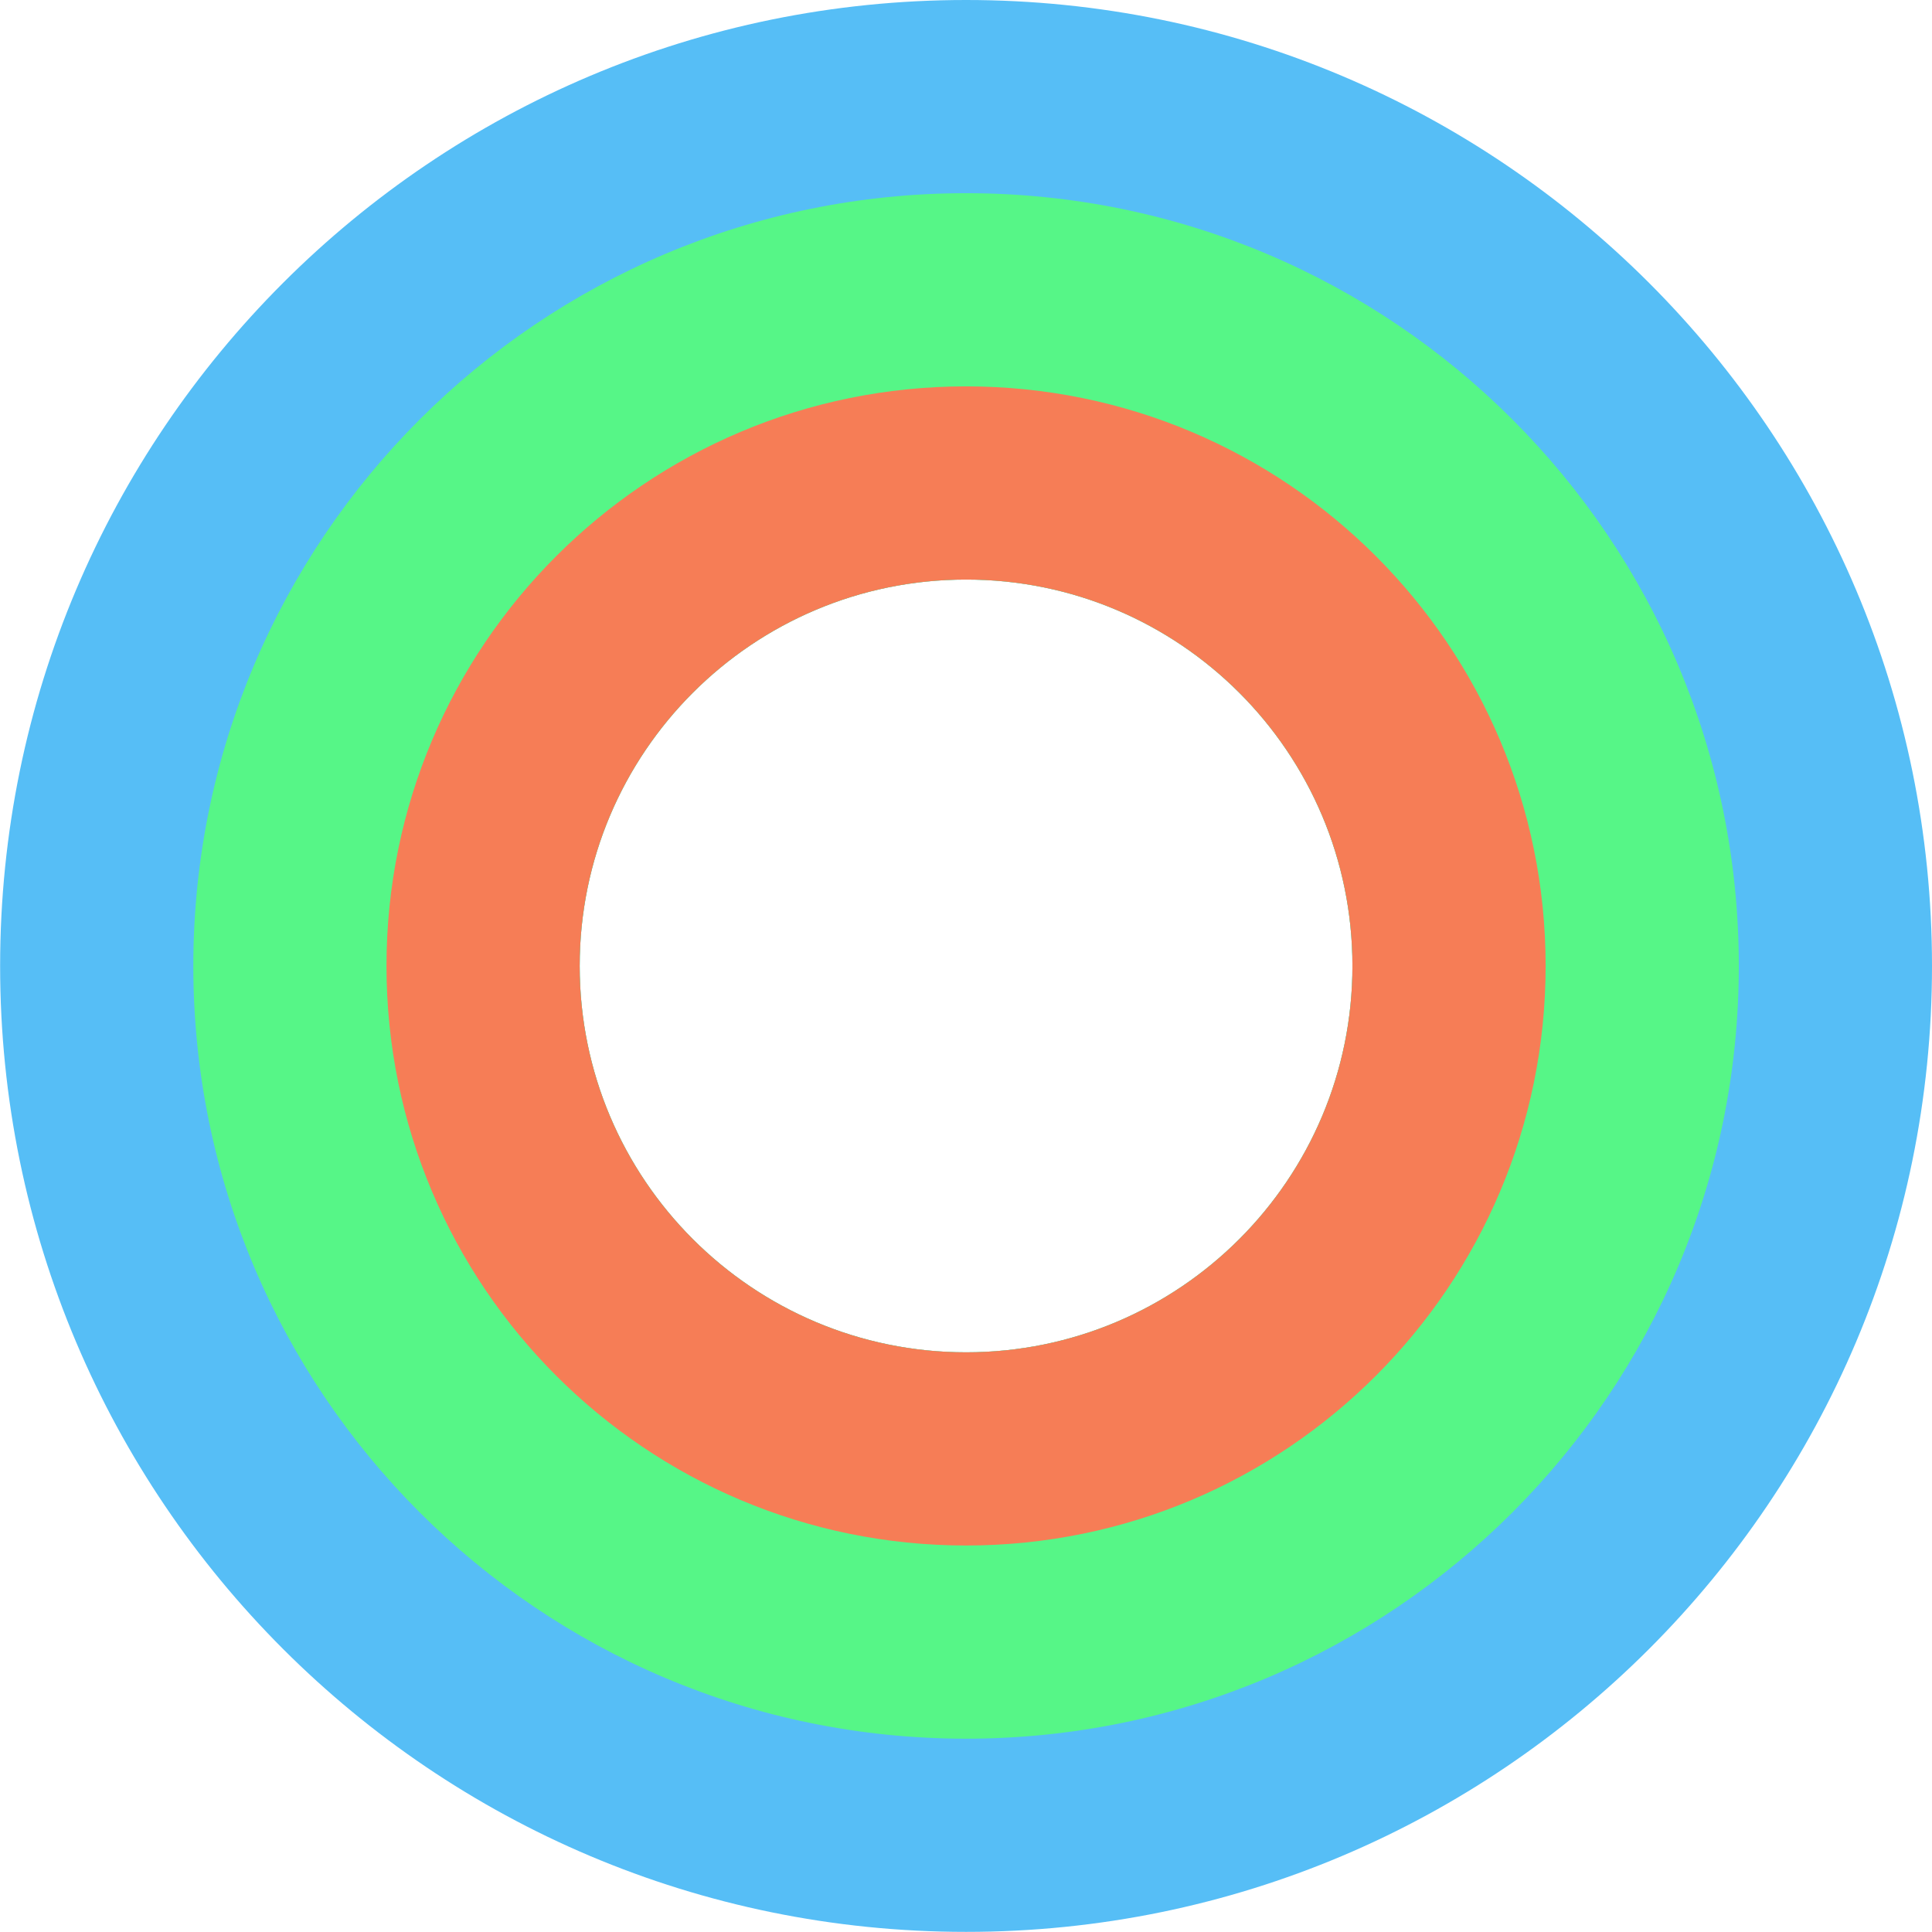
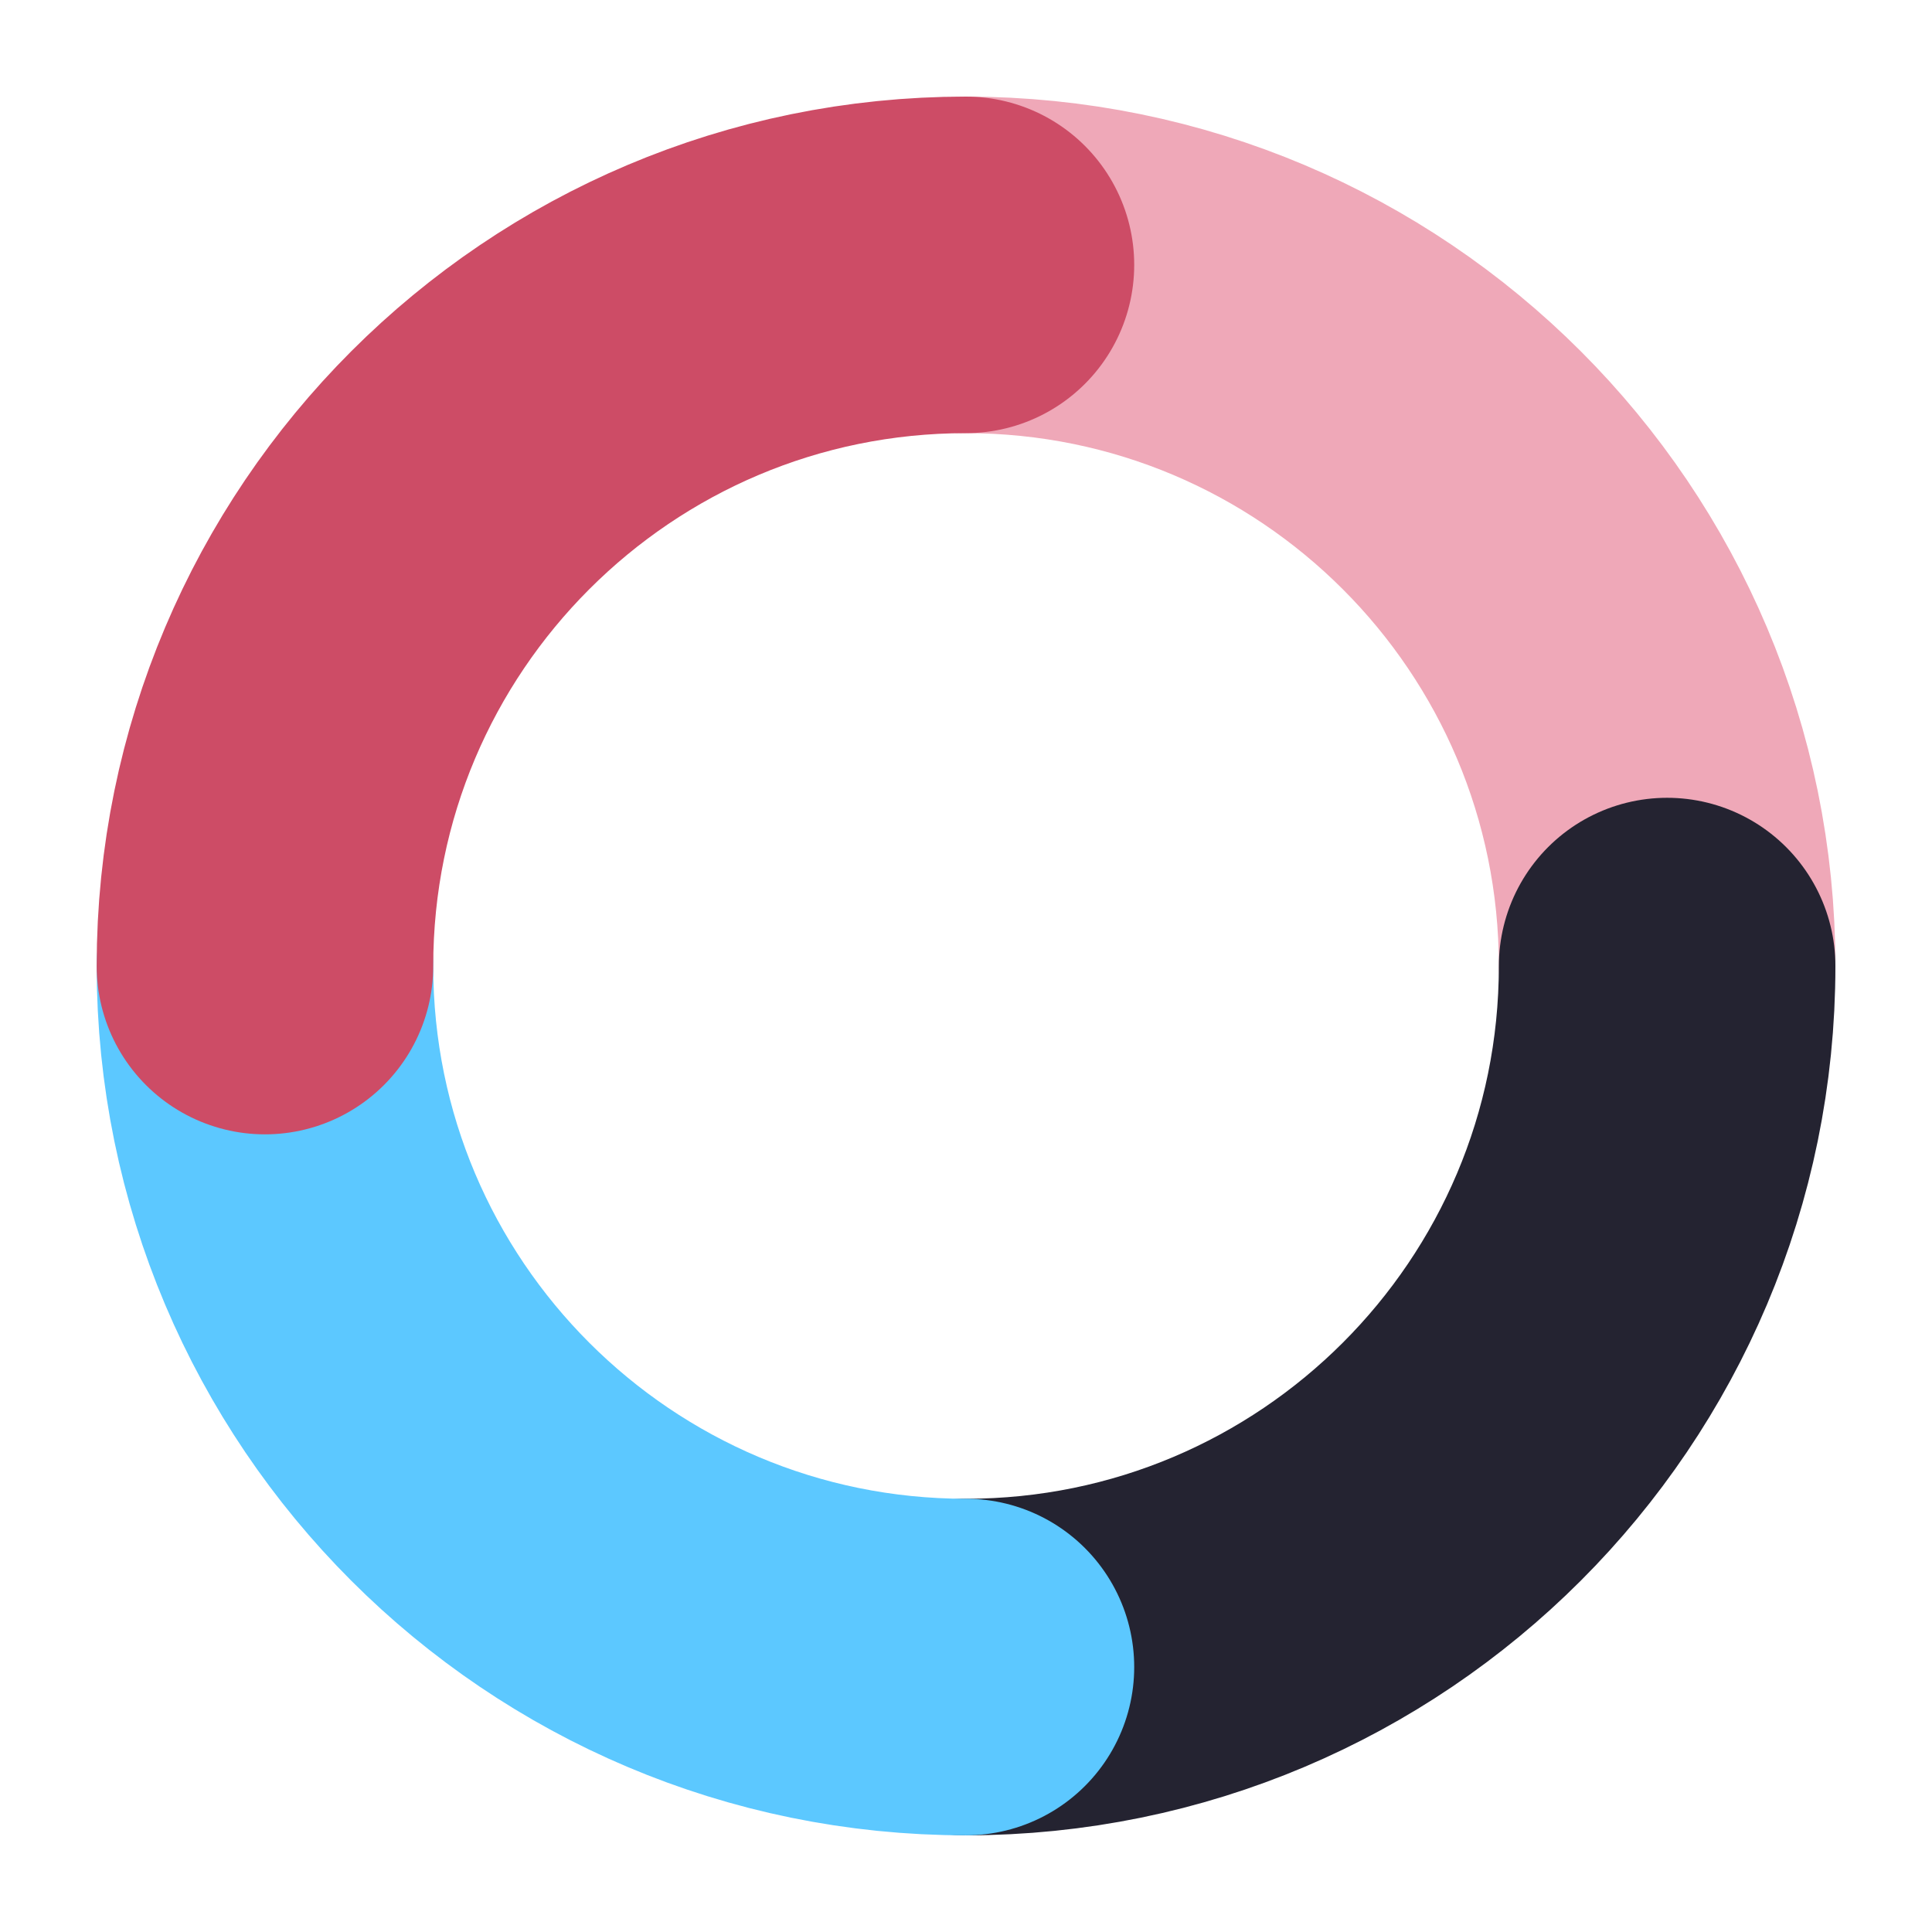
- <svg xmlns="http://www.w3.org/2000/svg" width="30" height="30" viewBox="0 0 7.937 7.938" version="1.1" id="svg8">
-   <defs id="defs2" />
-   <g id="layer1" transform="translate(0,-289.0625)">
-     <path style="opacity:1;fill:#56bef6;fill-opacity:1;stroke:none;stroke-width:11.267;stroke-linecap:butt;stroke-linejoin:round;stroke-miterlimit:4;stroke-dasharray:none;stroke-dashoffset:0;stroke-opacity:1;paint-order:markers stroke fill" d="M 15 0 A 15 15 0 0 0 0 15 A 15 15 0 0 0 15 30 A 15 15 0 0 0 30 15 A 15 15 0 0 0 15 0 z M 15 9 A 6 6 0 0 1 21 15 A 6 6 0 0 1 15 21 A 6 6 0 0 1 9 15 A 6 6 0 0 1 15 9 z " transform="matrix(0.2645833,0,0,0.2645833,0,289.0625)" id="path821" />
-     <path style="opacity:1;fill:#56f687;fill-opacity:1;stroke:none;stroke-width:9.013;stroke-linecap:butt;stroke-linejoin:round;stroke-miterlimit:4;stroke-dasharray:none;stroke-dashoffset:0;stroke-opacity:1;paint-order:markers stroke fill" d="M 15 3 A 12 12 0 0 0 3 15 A 12 12 0 0 0 15 27 A 12 12 0 0 0 27 15 A 12 12 0 0 0 15 3 z M 15 9 A 6 6 0 0 1 21 15 A 6 6 0 0 1 15 21 A 6 6 0 0 1 9 15 A 6 6 0 0 1 15 9 z " transform="matrix(0.2645833,0,0,0.2645833,0,289.0625)" id="circle823" />
-     <path style="opacity:1;fill:#f67d56;fill-opacity:1;stroke:none;stroke-width:6.76;stroke-linecap:butt;stroke-linejoin:round;stroke-miterlimit:4;stroke-dasharray:none;stroke-dashoffset:0;stroke-opacity:1;paint-order:markers stroke fill" d="M 15 6 A 9 9 0 0 0 6 15 A 9 9 0 0 0 15 24 A 9 9 0 0 0 24 15 A 9 9 0 0 0 15 6 z M 15 9 A 6 6 0 0 1 21 15 A 6 6 0 0 1 15 21 A 6 6 0 0 1 9 15 A 6 6 0 0 1 15 9 z " id="circle825" transform="matrix(0.2645833,0,0,0.2645833,0,289.0625)" />
+ <svg xmlns="http://www.w3.org/2000/svg" width="10mm" height="10mm" viewBox="0 0 10 10" version="1.1" id="svg6118">
+   <defs id="defs6112" />
+   <g id="g6740" transform="matrix(1.07664,0,0,1.07664,-1.266399,0.5000001)">
+     <path style="opacity:1;fill:none;fill-opacity:1;stroke:#efa8b8;stroke-width:1.618;stroke-linecap:round;stroke-linejoin:round;stroke-miterlimit:4;stroke-dasharray:none;stroke-dashoffset:0;stroke-opacity:1" d="M 5.82,0.809 C 7.682,0.809 9.191,2.318 9.191,4.18" id="path6726" />
+     <path id="path6730" d="M 9.191,4.18 C 9.191,6.041 7.682,7.55 5.82,7.55" style="opacity:1;fill:none;fill-opacity:1;stroke:#242331;stroke-width:1.618;stroke-linecap:round;stroke-linejoin:round;stroke-miterlimit:4;stroke-dasharray:none;stroke-dashoffset:0;stroke-opacity:1" />
+     <path style="opacity:1;fill:none;fill-opacity:1;stroke:#5cc8ff;stroke-width:1.618;stroke-linecap:round;stroke-linejoin:round;stroke-miterlimit:4;stroke-dasharray:none;stroke-dashoffset:0;stroke-opacity:1" d="M 5.82,7.55 C 3.959,7.55 2.45,6.041 2.45,4.18" id="path6732" />
+     <path id="path6734" d="M 2.45,4.18 C 2.45,2.318 3.959,0.809 5.82,0.809" style="opacity:1;fill:none;fill-opacity:1;stroke:#cd4c66;stroke-width:1.618;stroke-linecap:round;stroke-linejoin:round;stroke-miterlimit:4;stroke-dasharray:none;stroke-dashoffset:0;stroke-opacity:1" />
  </g>
</svg>
